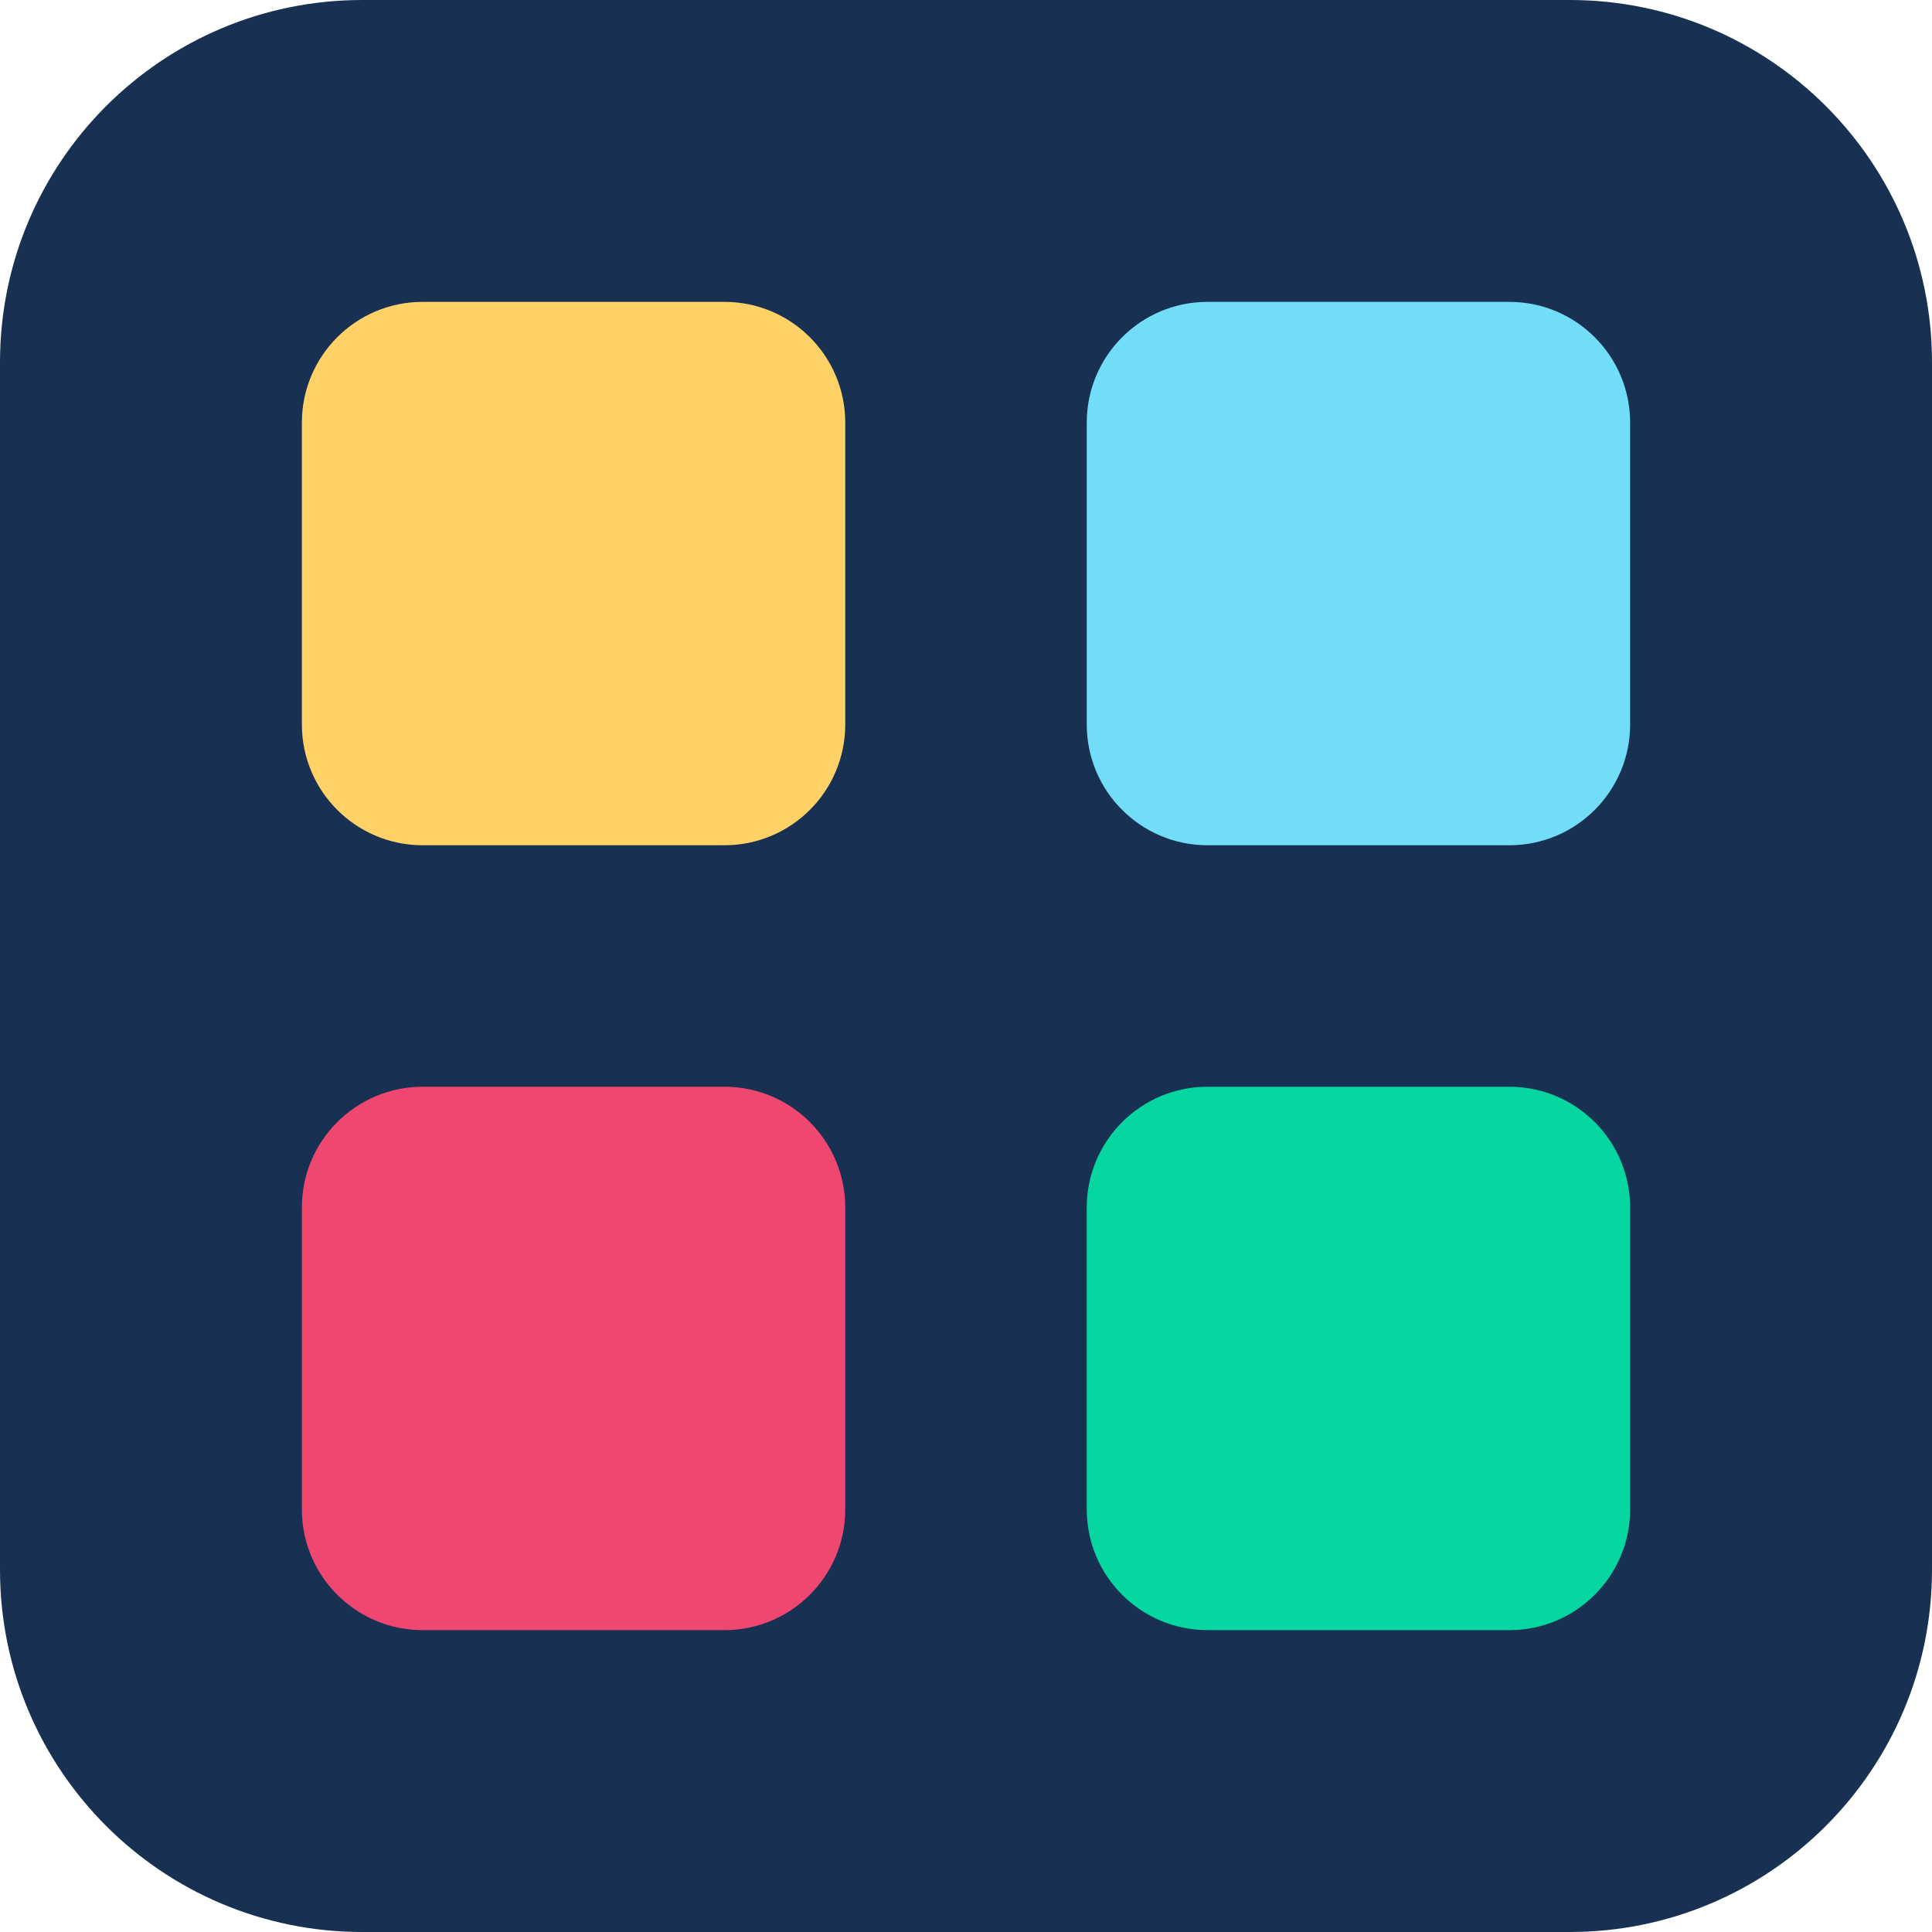
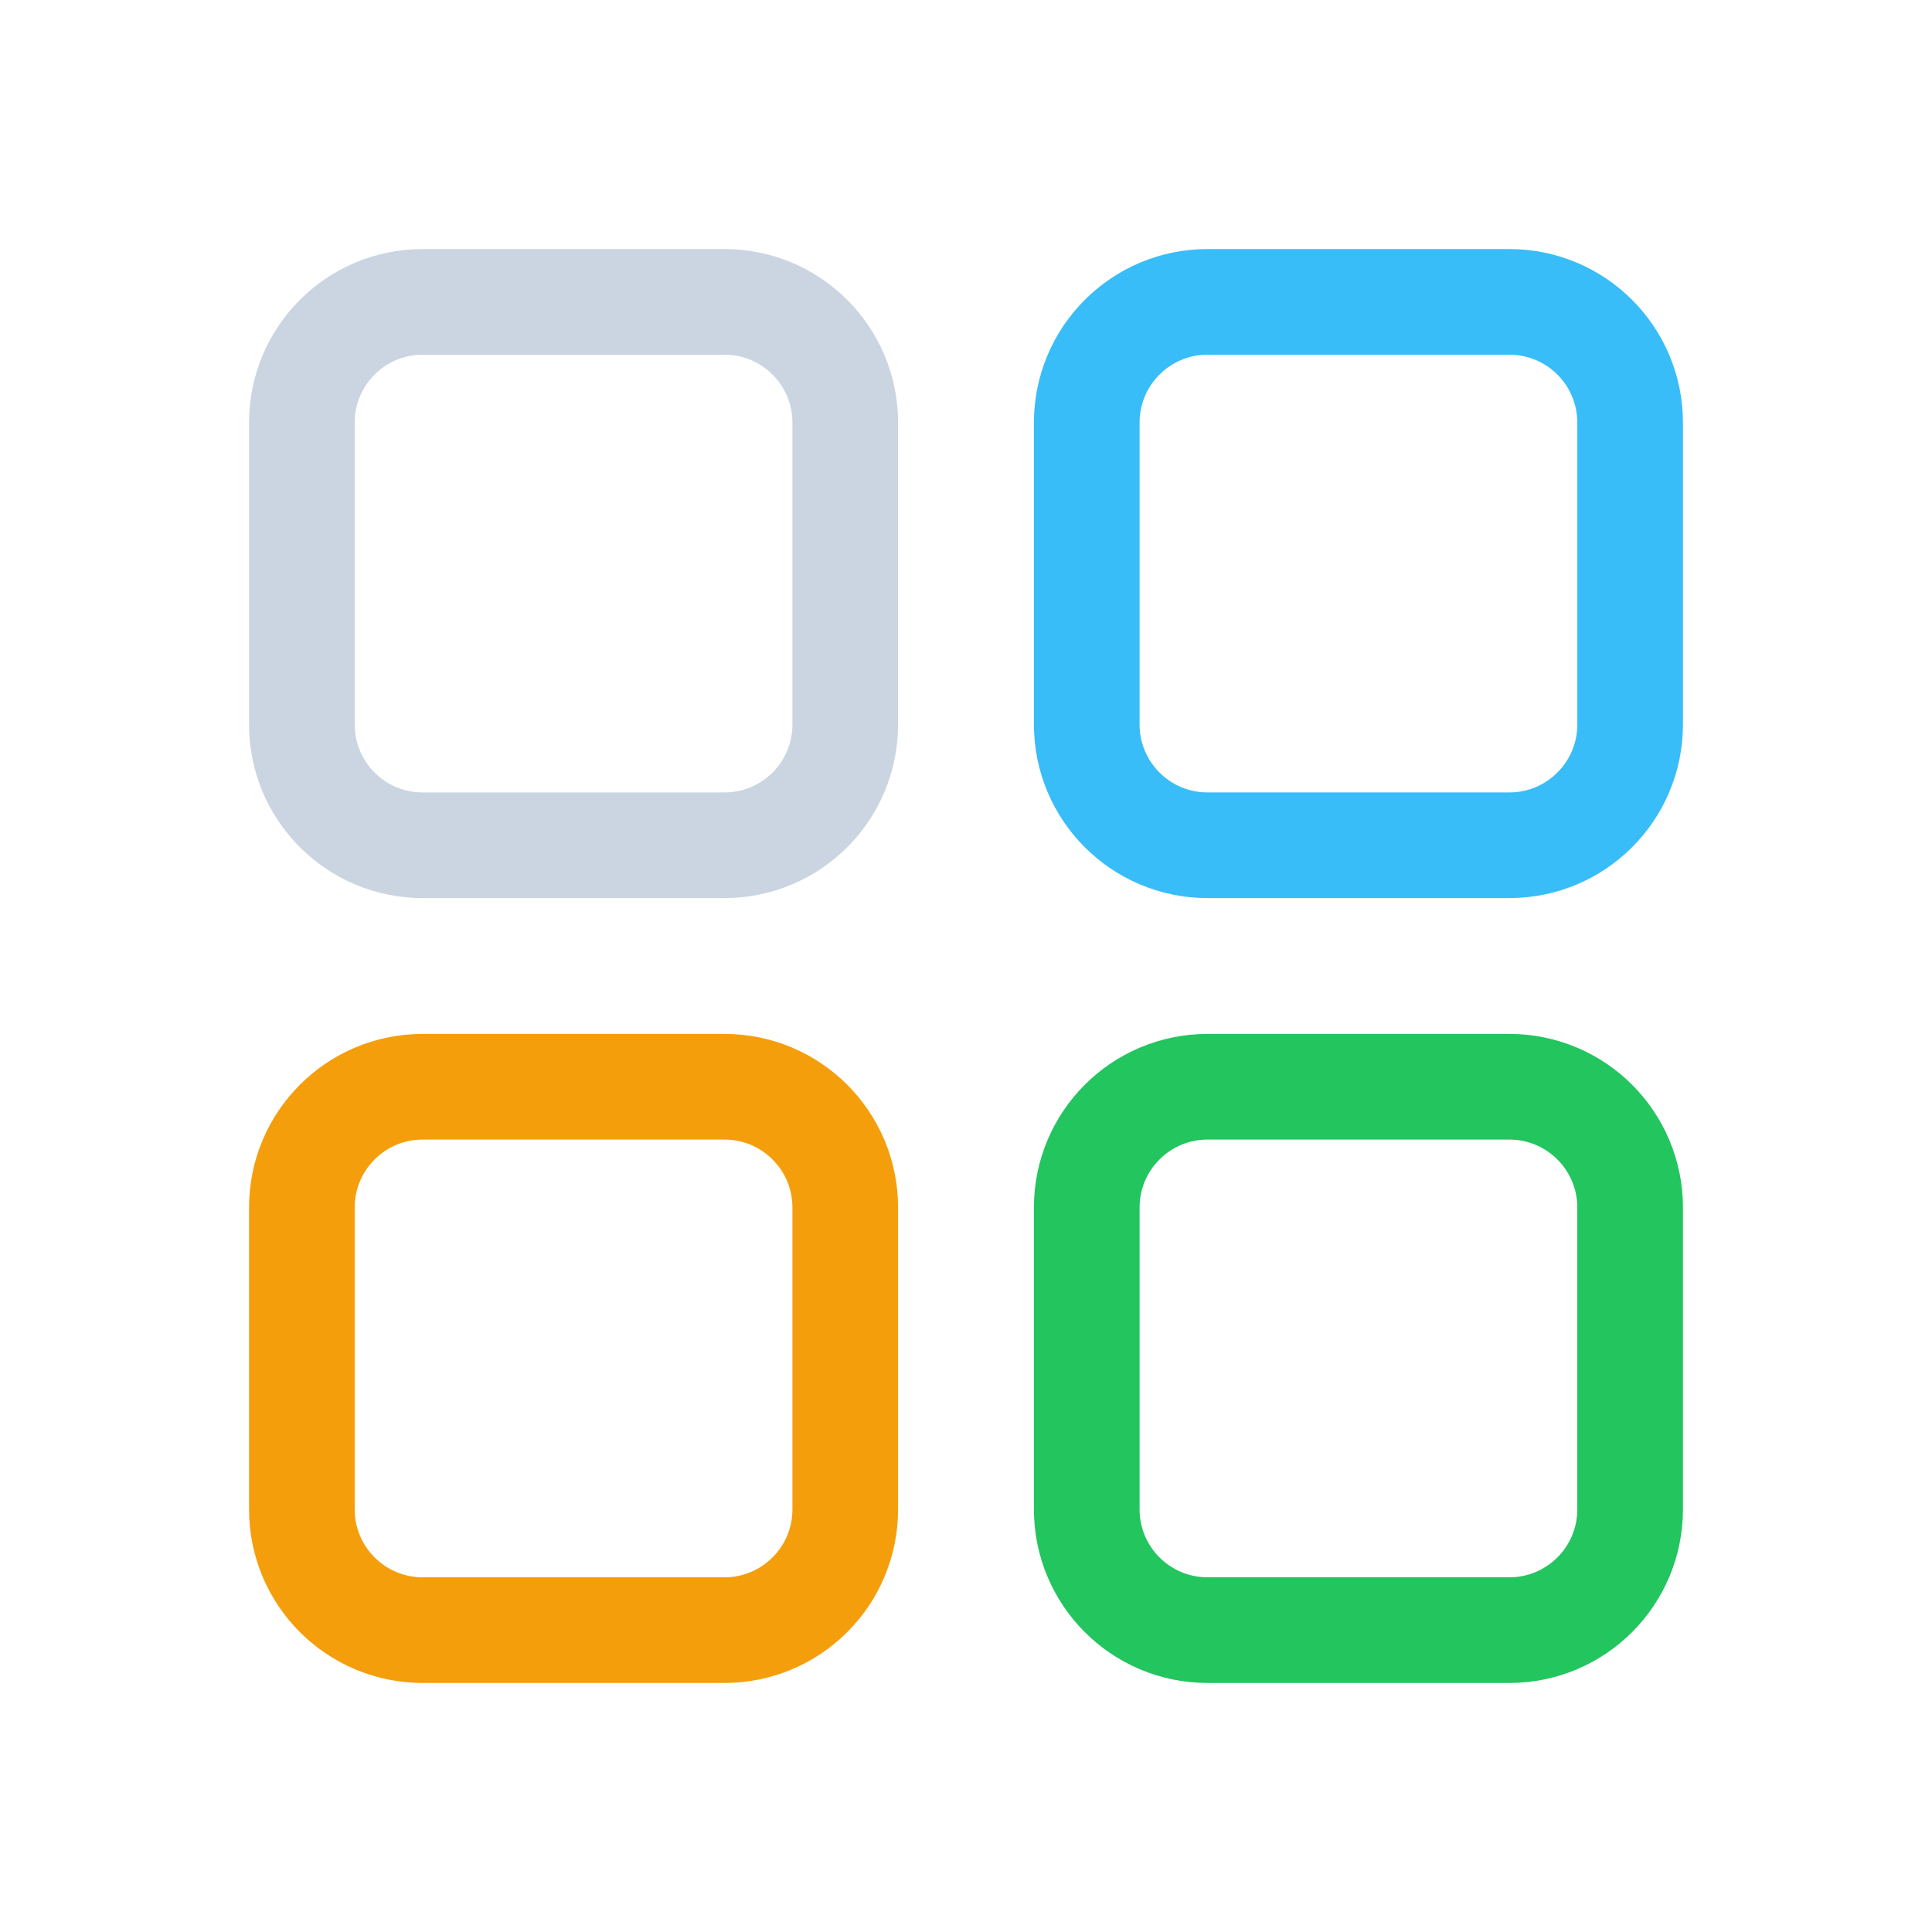
- <svg xmlns="http://www.w3.org/2000/svg" viewBox="0 0 64 64">
-   <rect width="64" height="64" rx="12" fill="#183153" />
-   <rect x="10" y="10" width="18" height="18" rx="4" fill="#ffd166" />
-   <rect x="36" y="10" width="18" height="18" rx="4" fill="#72ddf7" />
-   <rect x="10" y="36" width="18" height="18" rx="4" fill="#ef476f" />
-   <rect x="36" y="36" width="18" height="18" rx="4" fill="#06d6a0" />
+ <svg xmlns="http://www.w3.org/2000/svg" width="64" height="64" viewBox="0 0 64 64" fill="none">
+   <rect x="10" y="10" width="18" height="18" rx="4" stroke="#cbd5e1" stroke-width="3.5" />
+   <rect x="36" y="10" width="18" height="18" rx="4" stroke="#38bdf8" stroke-width="3.5" />
+   <rect x="10" y="36" width="18" height="18" rx="4" stroke="#f59e0b" stroke-width="3.5" />
+   <rect x="36" y="36" width="18" height="18" rx="4" stroke="#22c55e" stroke-width="3.5" />
</svg>
